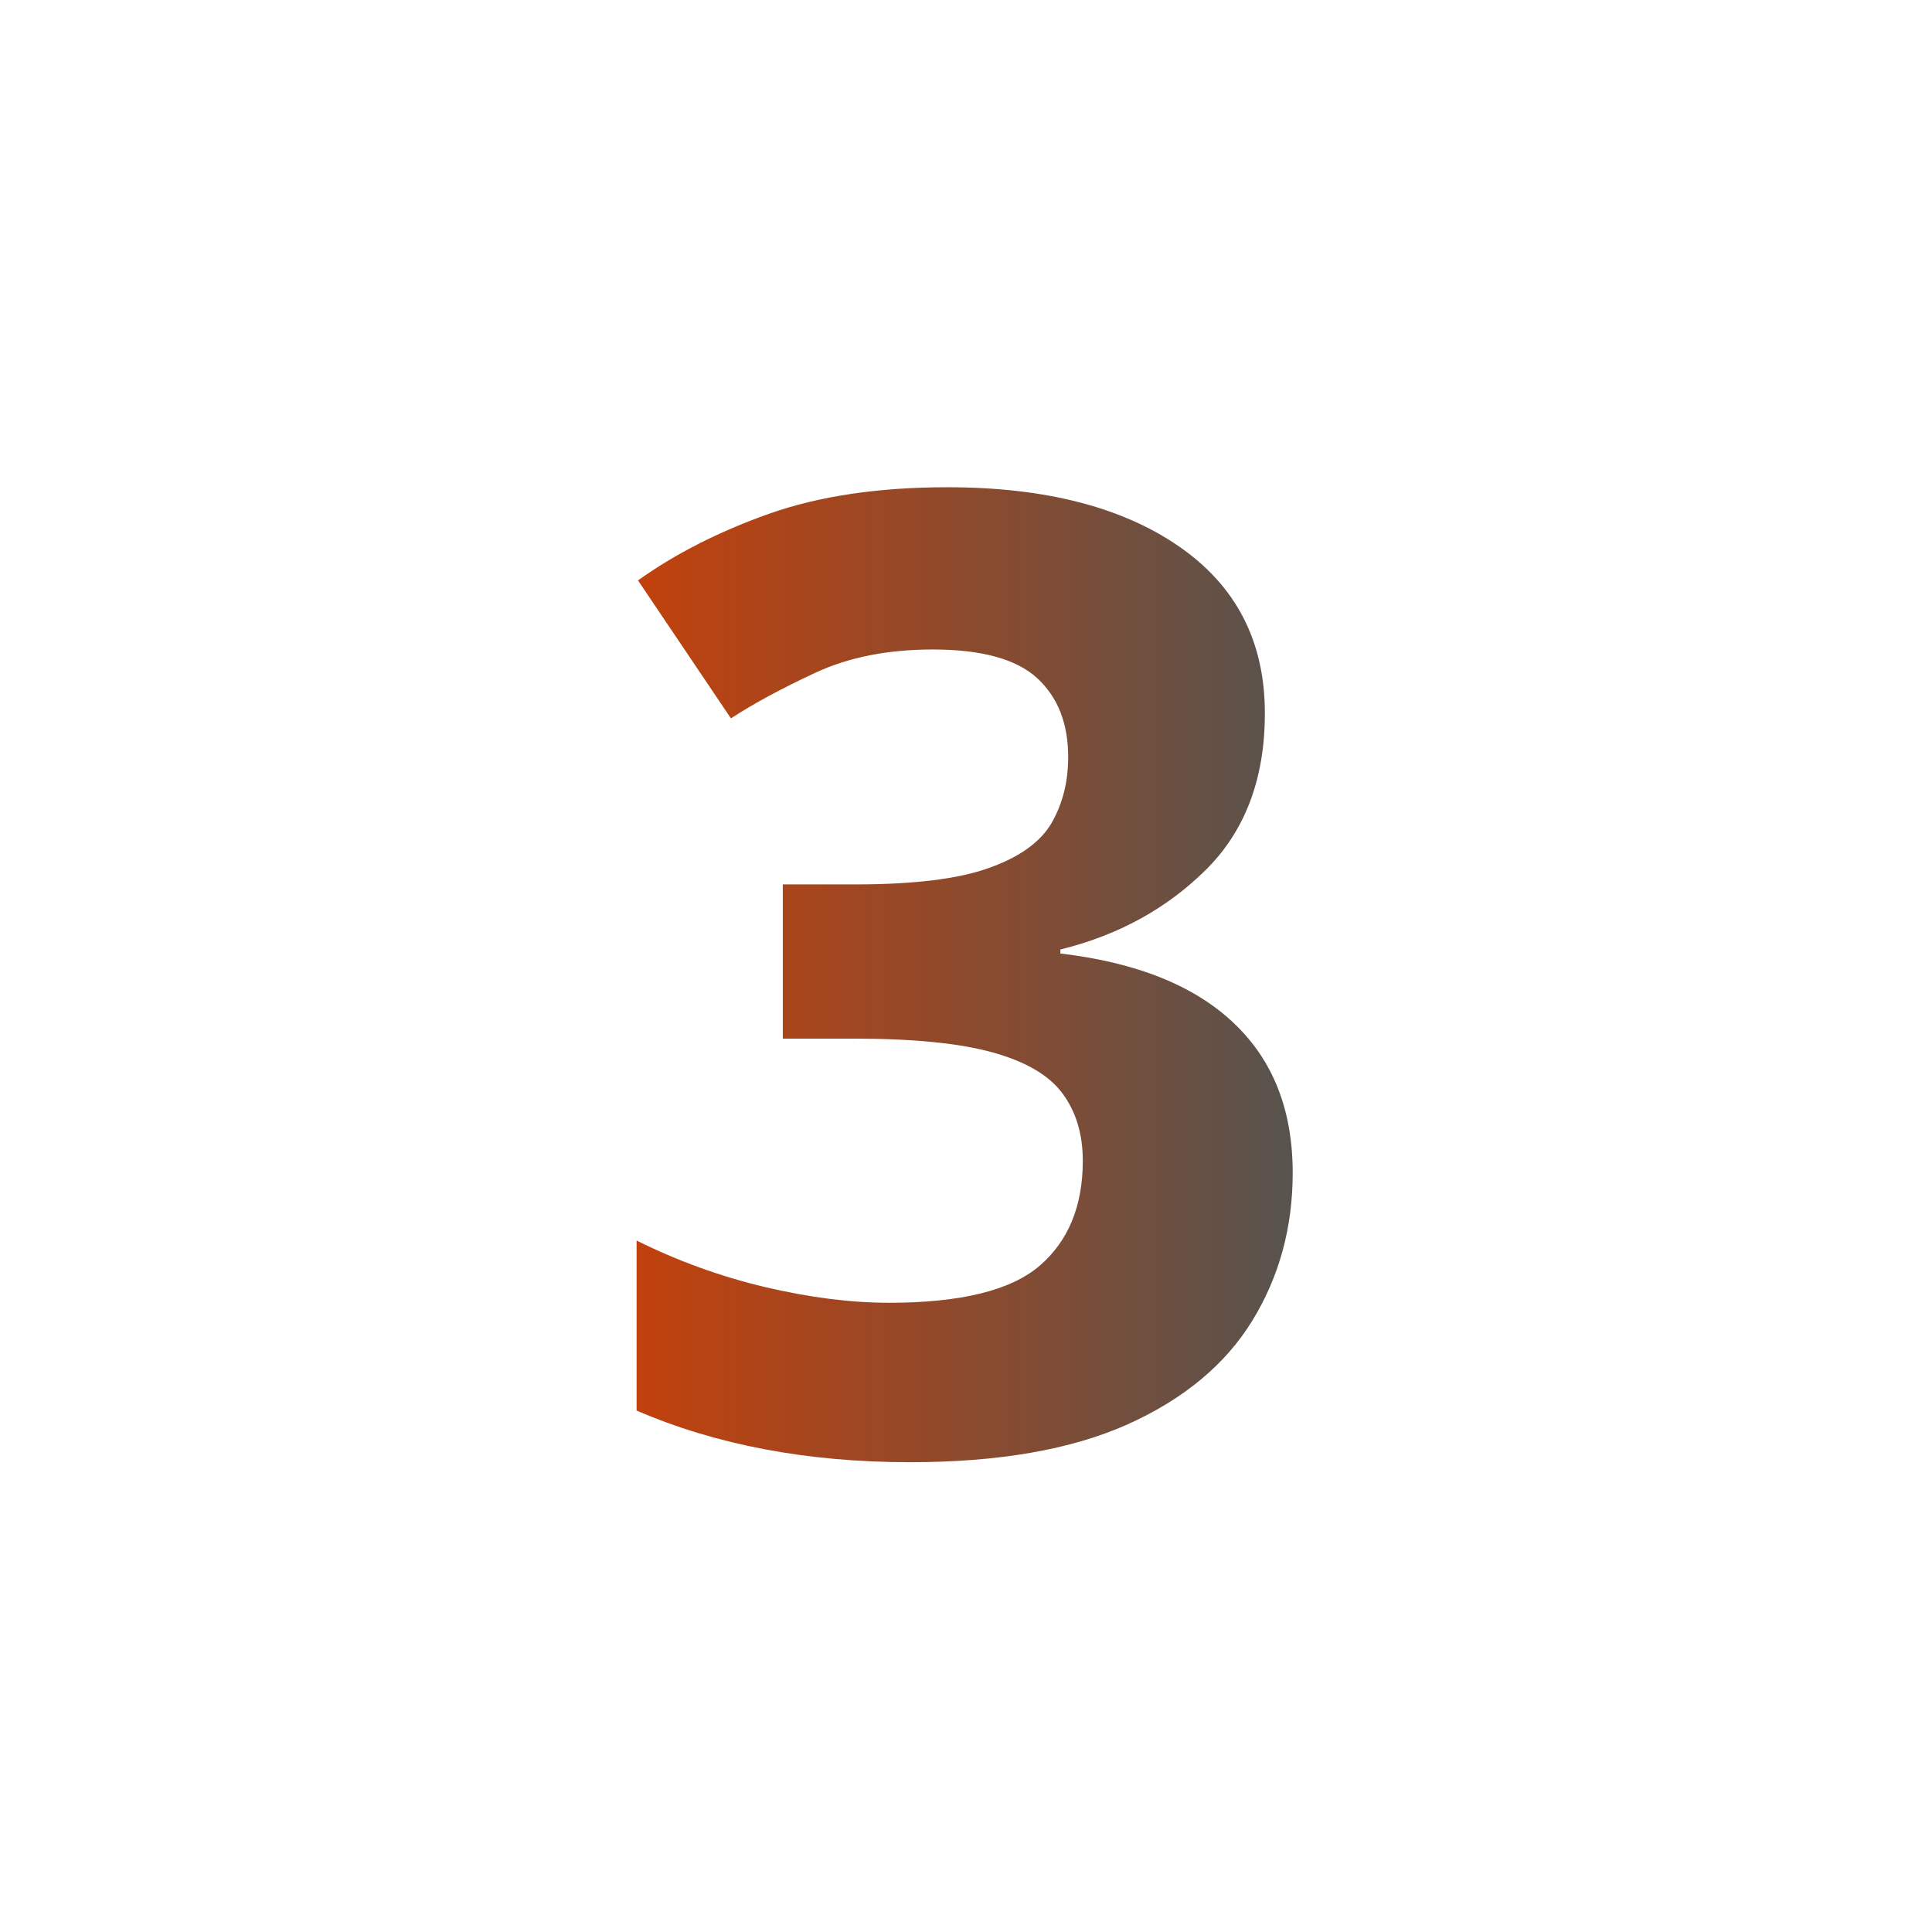
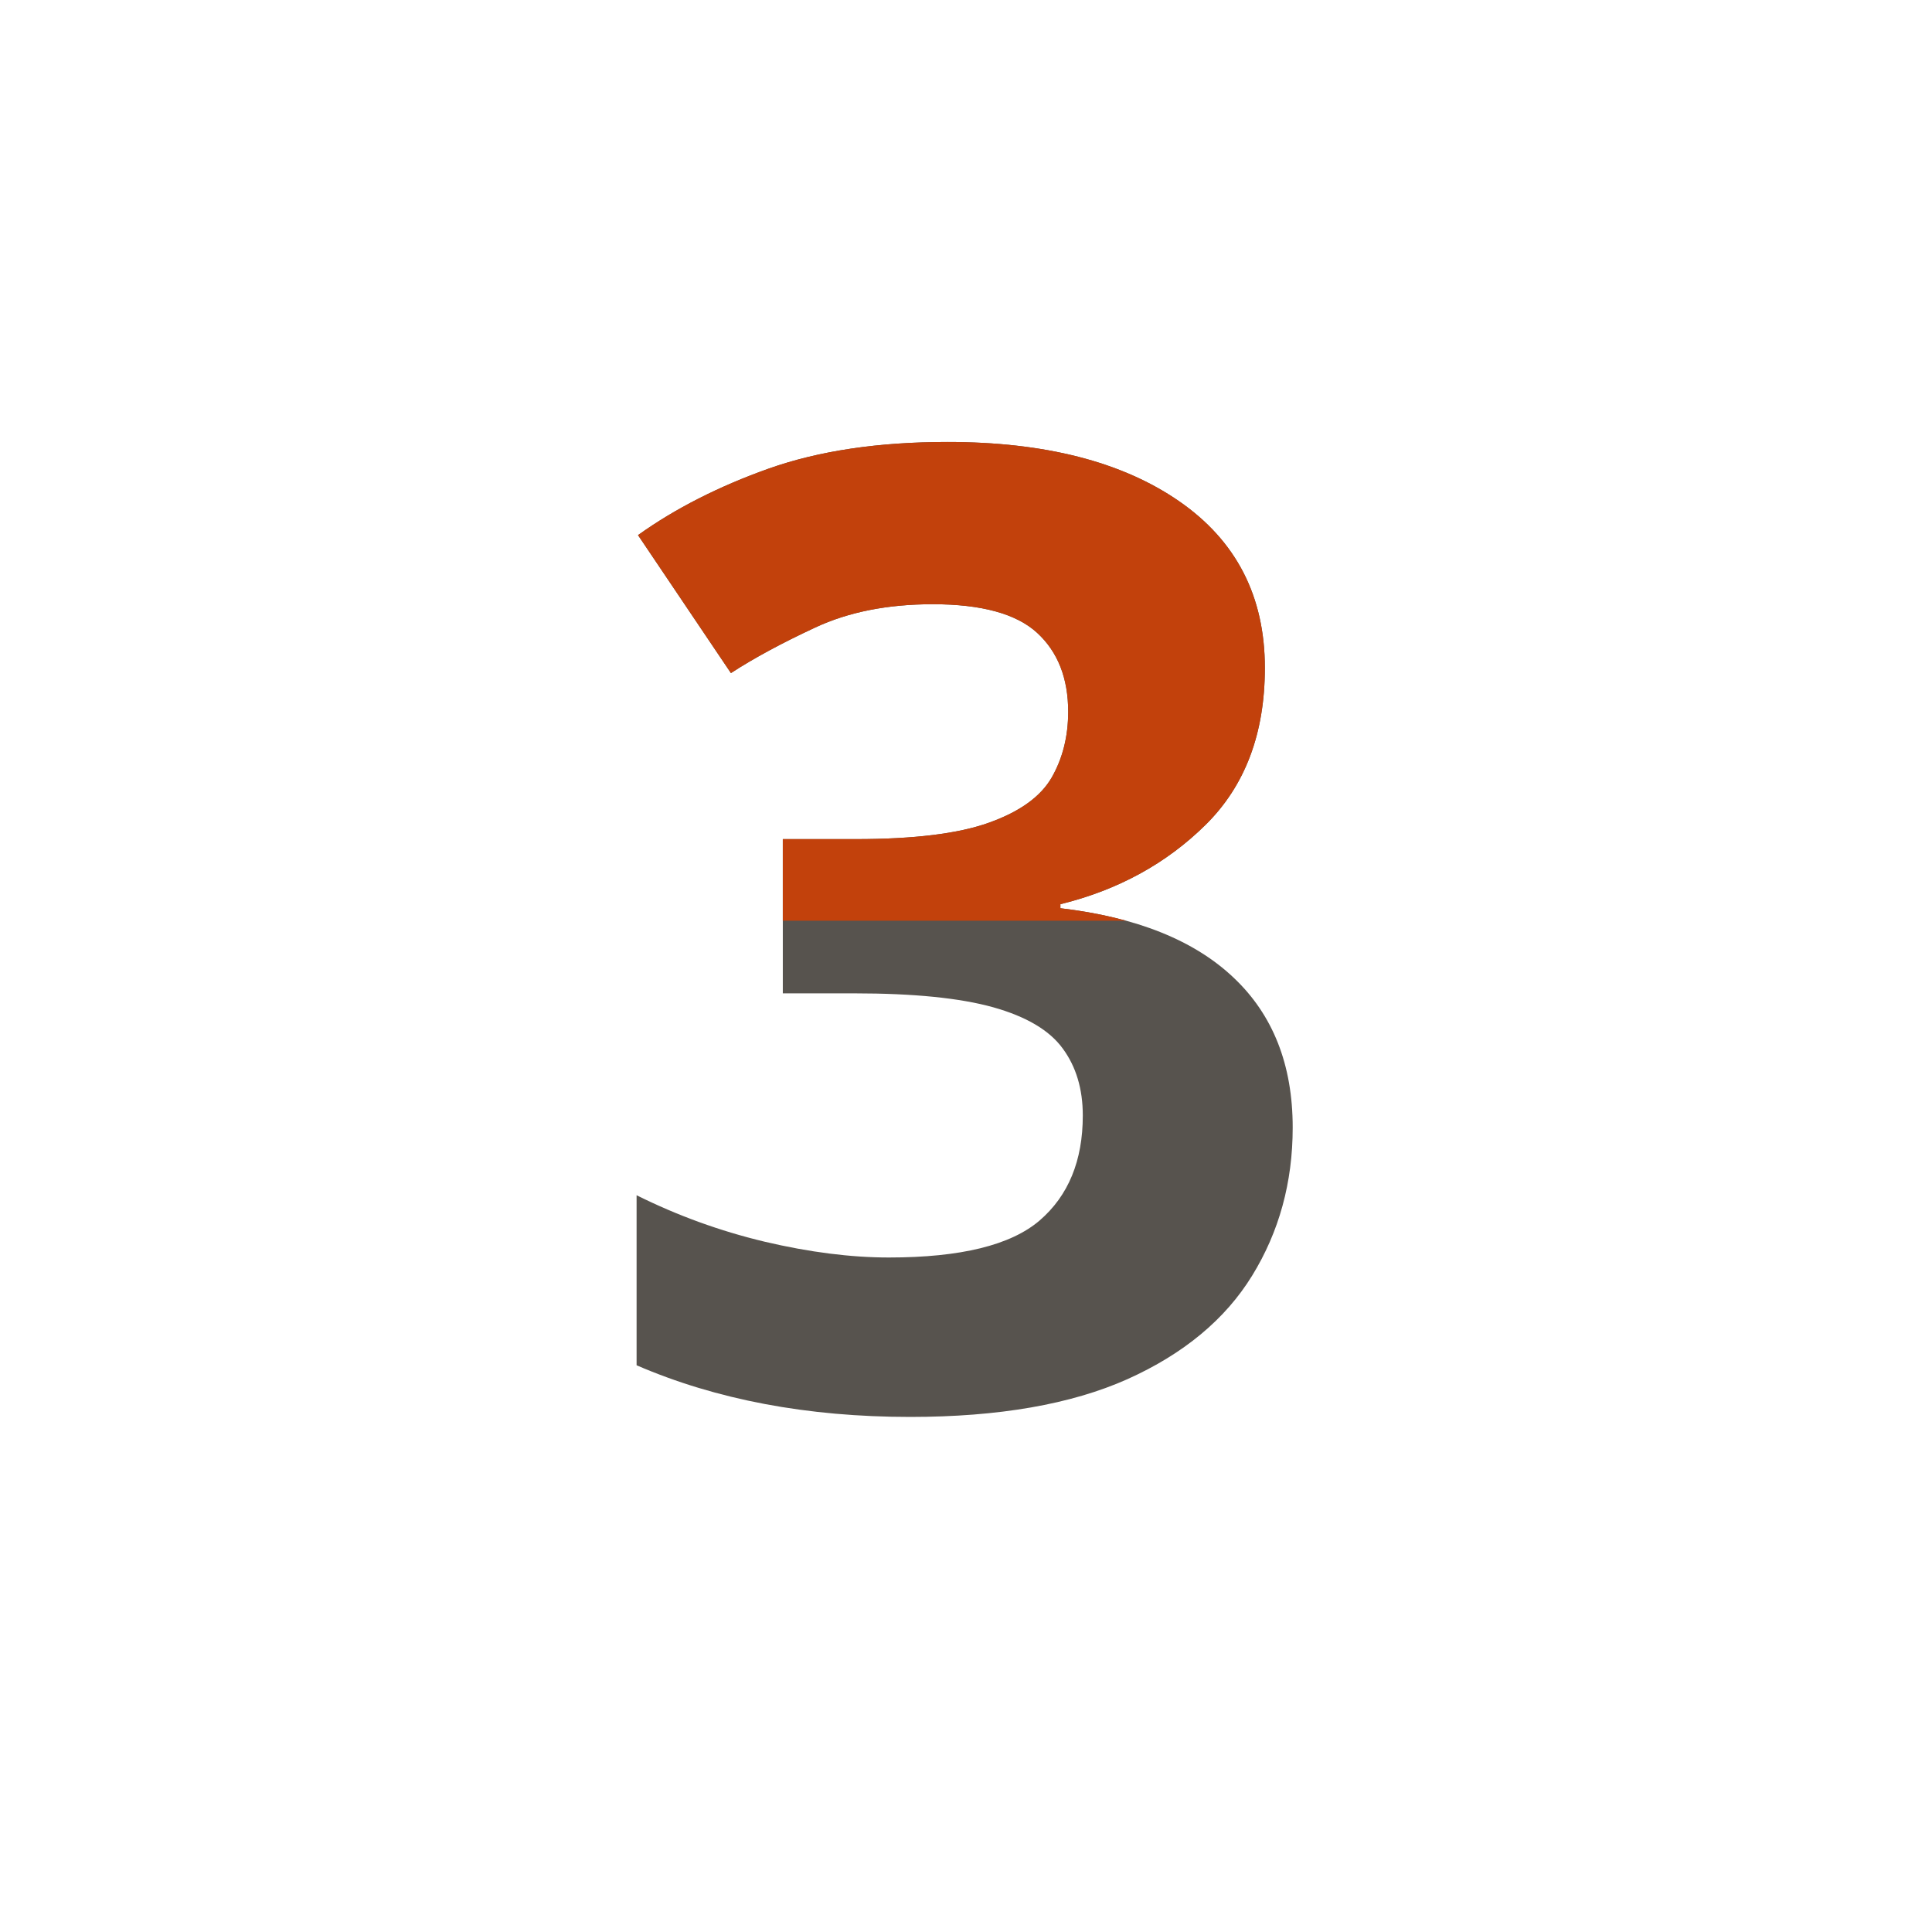
<svg xmlns="http://www.w3.org/2000/svg" viewBox="0 0 128 128" width="128" height="128" role="img" aria-labelledby="3-t 3-d">
  <defs>
-     <style>@font-face{font-family:'Outfit';src:url('https://fonts.gstatic.com/s/outfit/v15/QGYyz_MVcBeNP4NjuGObqx1XmO1I4e6yC4E.ttf') format('truetype');font-weight:600;font-display:swap}</style>
+     <style>@font-face{font-family:'Outfit';src:url('https://fonts.gstatic.com/s/outfit/v15/QGYyz_MVcBeNP4NjuGObqx1XmO1I4e6yC4E.ttf') format('truetype');font-weight:600;font-display:swap} .wm{font-family:'Outfit','Segoe UI',system-ui,sans-serif;font-weight:600;letter-spacing:.06em}</style>
    <linearGradient id="g3" gradientUnits="objectBoundingBox" x1="0" y1="0" x2="1" y2="0">
      <stop offset="0%" stop-color="#C2410C" />
      <stop offset="100%" stop-color="#57534E" />
    </linearGradient>
  </defs>
-   <text x="64" y="96" text-anchor="middle" style="font-family:'Outfit','Segoe UI',system-ui,sans-serif;font-weight:600;font-size:88px;fill:url(#g3)">3</text>
+   <clipPath id="ig">
+     <text x="64" y="93" text-anchor="middle" style="font-family:'Outfit','Segoe UI',system-ui,sans-serif;font-weight:600;font-size:88px">3</text>
+   </clipPath>
+   <text x="64" y="93" text-anchor="middle" style="font-family:'Outfit','Segoe UI',system-ui,sans-serif;font-weight:600;font-size:88px" fill="#57534E">3</text>
+   <rect x="0" y="0" width="128" height="61" fill="#C2410C" clip-path="url(#ig)" />
</svg>
